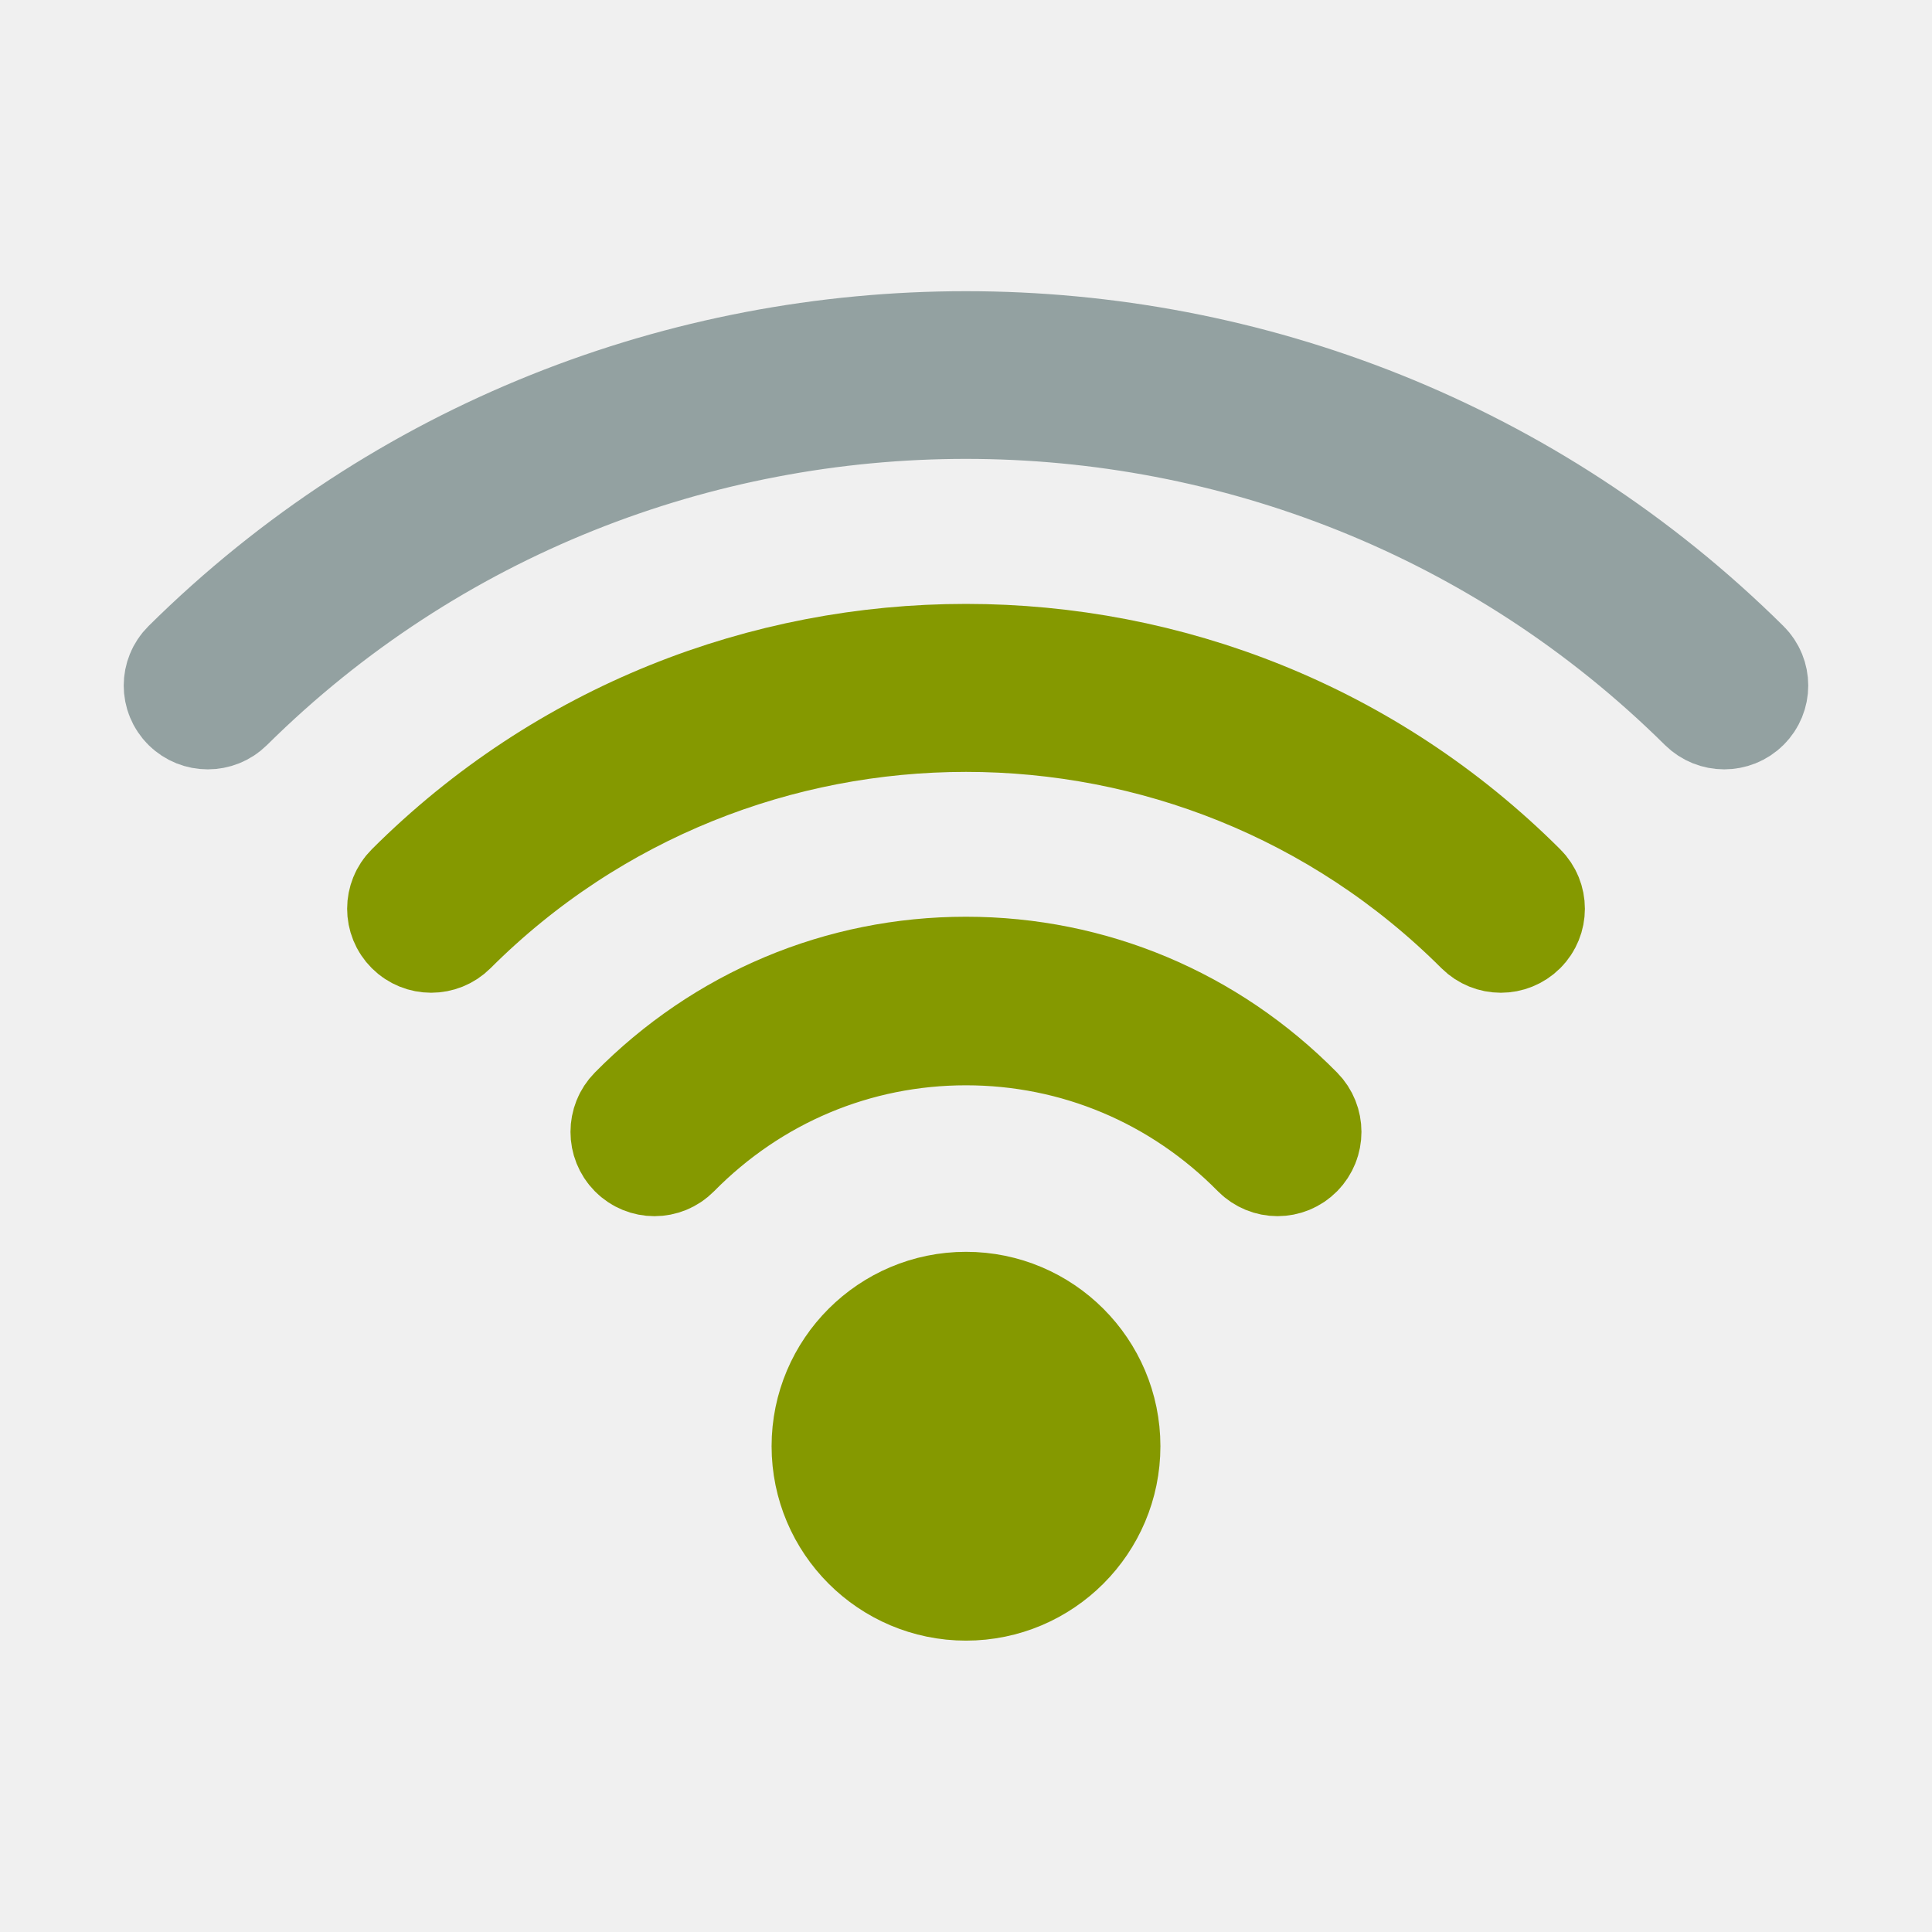
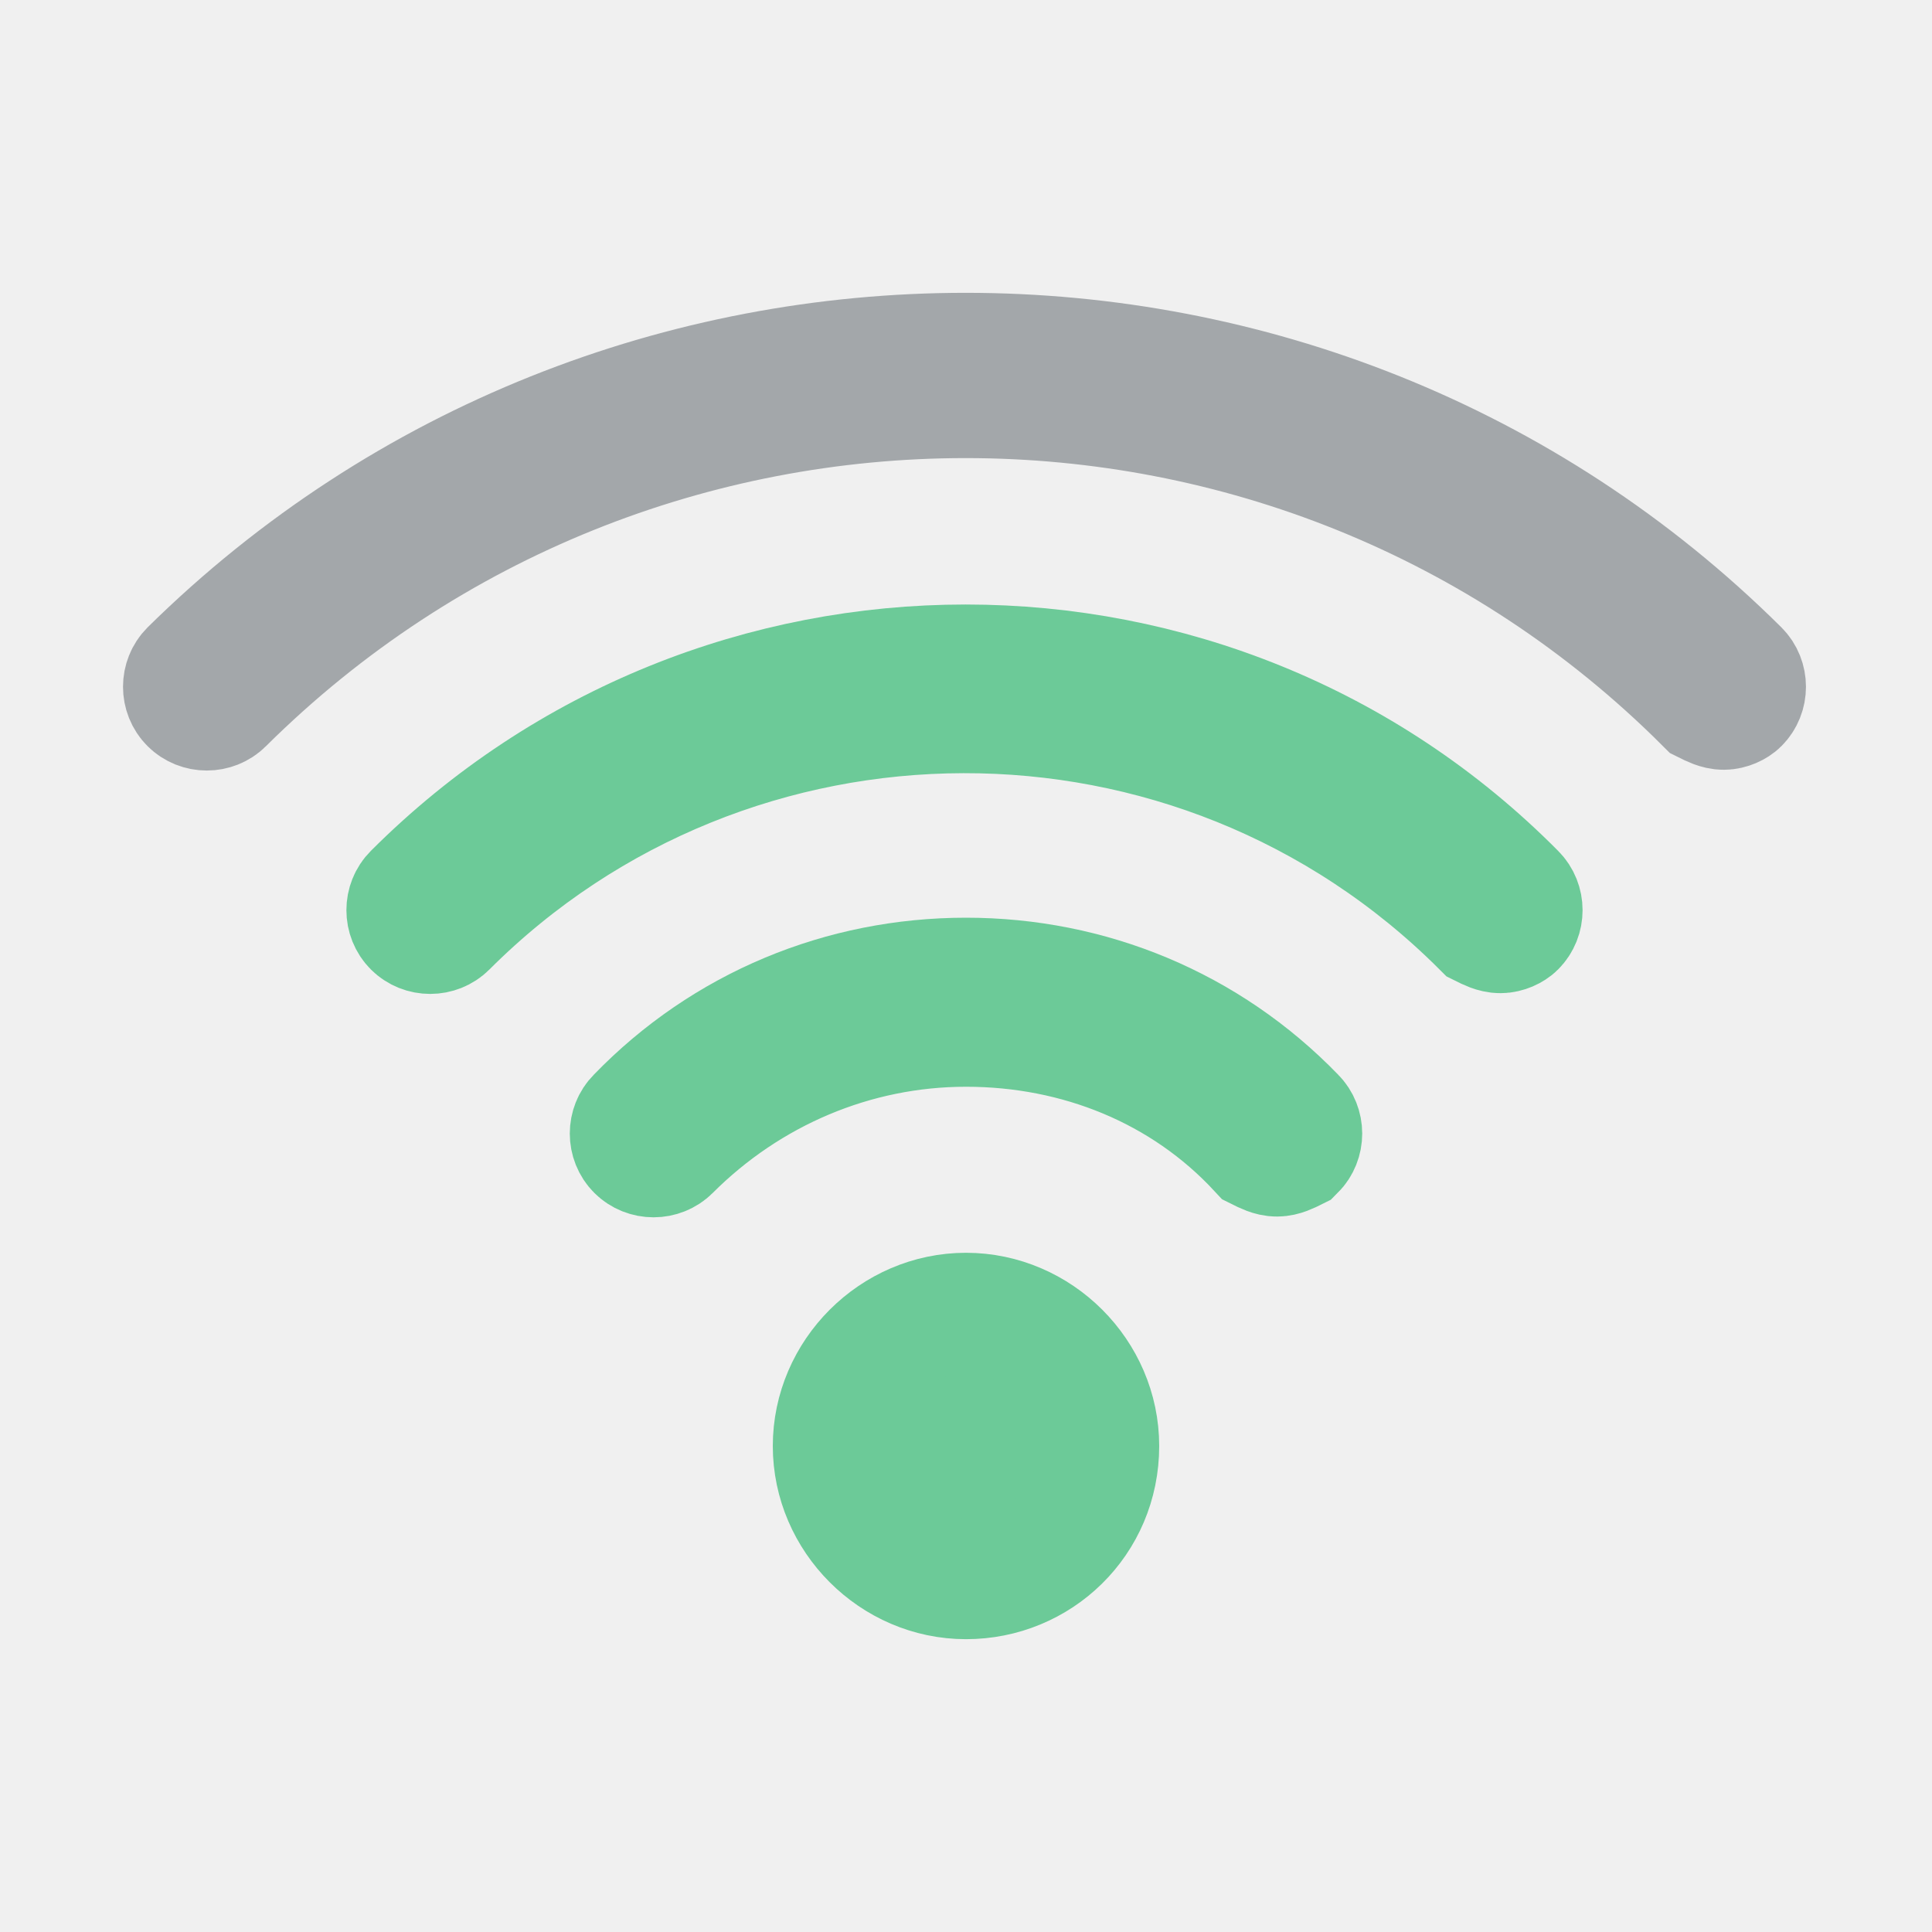
- <svg xmlns="http://www.w3.org/2000/svg" width="64" height="64" viewBox="0 0 64 64" version="1.1" id="svg15">
-   <defs id="defs19" />
-   <path d="m 32,52.348 c -2.448,0 -4.44,-1.992 -4.44,-4.441 0,-2.447 1.992,-4.439 4.44,-4.439 2.448,0 4.44,1.992 4.44,4.439 0,2.449 -1.992,4.441 -4.44,4.441 z" id="Shape" fill="#ffffff" fill-rule="nonzero" style="fill:#859900;fill-opacity:1;stroke:#859900;stroke-width:4;stroke-miterlimit:4;stroke-dasharray:none;stroke-opacity:1" />
-   <path d="m 42.32,38.287 c -0.2,0 -0.4,-0.078 -0.553,-0.231 -2.609,-2.646 -6.078,-4.104 -9.768,-4.104 -3.689,0 -7.159,1.458 -9.767,4.104 -0.305,0.309 -0.8,0.309 -1.105,0 -0.305,-0.309 -0.305,-0.811 0,-1.12 2.905,-2.946 6.765,-4.568 10.871,-4.568 4.108,0 7.968,1.621 10.873,4.568 0.305,0.309 0.305,0.811 0,1.12 -0.152,0.154 -0.352,0.231 -0.552,0.231 z" id="Path" stroke="#ffffff" fill="#ffffff" style="fill:#859900;fill-opacity:1;fill-rule:evenodd;stroke:#859900;stroke-width:4;stroke-miterlimit:4;stroke-dasharray:none;stroke-opacity:1" />
-   <path d="m 49.717,30.886 c -0.201,0 -0.401,-0.077 -0.555,-0.229 -9.463,-9.45 -24.862,-9.449 -34.325,0 -0.306,0.305 -0.803,0.305 -1.108,0 -0.306,-0.305 -0.306,-0.801 0,-1.107 10.074,-10.061 26.467,-10.059 36.543,0 0.306,0.305 0.306,0.801 0,1.107 -0.154,0.152 -0.354,0.229 -0.555,0.229 z" id="path8" stroke="#ffffff" fill="#ffffff" style="fill:#859900;fill-opacity:1;fill-rule:evenodd;stroke:#859900;stroke-width:4;stroke-miterlimit:4;stroke-dasharray:none;stroke-opacity:1" />
-   <path d="m 57.117,23.486 c -0.201,0 -0.402,-0.076 -0.556,-0.227 -13.541,-13.409 -35.579,-13.412 -49.123,0 -0.306,0.303 -0.804,0.303 -1.11,0 -0.306,-0.303 -0.306,-0.796 0,-1.099 14.156,-14.02 37.188,-14.017 51.343,0 0.306,0.303 0.306,0.796 0,1.099 -0.152,0.151 -0.353,0.227 -0.554,0.227 z" id="path10" stroke="#ffffff" fill="#ffffff" style="fill:#93a1a1;fill-opacity:1;fill-rule:evenodd;stroke:#93a1a1;stroke-width:4;stroke-miterlimit:4;stroke-dasharray:none;stroke-opacity:1" />
+ <svg xmlns="http://www.w3.org/2000/svg" version="1.1" id="svg15" x="0px" y="0px" viewBox="0 0 64 64" style="enable-background:new 0 0 64 64;" xml:space="preserve">
+   <style type="text/css">
+ 	.st0{fill:#6CCA98;stroke:#6CCA98;stroke-width:4;}
+ 	.st1{fill-rule:evenodd;clip-rule:evenodd;fill:#6CCA98;stroke:#6CCA98;stroke-width:4;}
+ 	.st2{fill-rule:evenodd;clip-rule:evenodd;fill:#A3A7AA;stroke:#A3A7AA;stroke-width:4;}
+ </style>
+   <path id="Shape" class="st0" d="M32,52.3c-2.4,0-4.4-2-4.4-4.4s2-4.4,4.4-4.4s4.4,2,4.4,4.4C36.4,50.4,34.4,52.3,32,52.3z" />
+   <path id="Path" class="st1" d="M42.3,38.3c-0.2,0-0.4-0.1-0.6-0.2c-2.5-2.7-6-4.1-9.7-4.1s-7.2,1.5-9.8,4.1c-0.3,0.3-0.8,0.3-1.1,0  s-0.3-0.8,0-1.1c2.9-3,6.8-4.6,10.9-4.6S40,34,42.9,37c0.3,0.3,0.3,0.8,0,1.1C42.7,38.2,42.5,38.3,42.3,38.3z" />
+   <path id="path8" class="st1" d="M49.7,30.9c-0.2,0-0.4-0.1-0.6-0.2c-9.5-9.5-24.9-9.4-34.3,0c-0.3,0.3-0.8,0.3-1.1,0s-0.3-0.8,0-1.1  c10.1-10.1,26.5-10.1,36.5,0c0.3,0.3,0.3,0.8,0,1.1C50.1,30.8,49.9,30.9,49.7,30.9z" />
+   <path id="path10" class="st2" d="M57.1,23.5c-0.2,0-0.4-0.1-0.6-0.2C43,9.8,21,9.8,7.4,23.3c-0.3,0.3-0.8,0.3-1.1,0  C6,23,6,22.5,6.3,22.2c14.2-14,37.2-14,51.3,0c0.3,0.3,0.3,0.8,0,1.1C57.5,23.4,57.3,23.5,57.1,23.5z" />
</svg>
